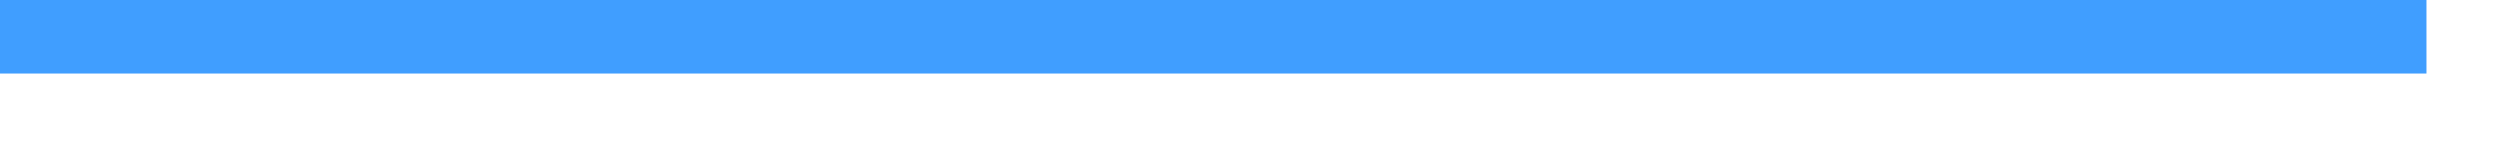
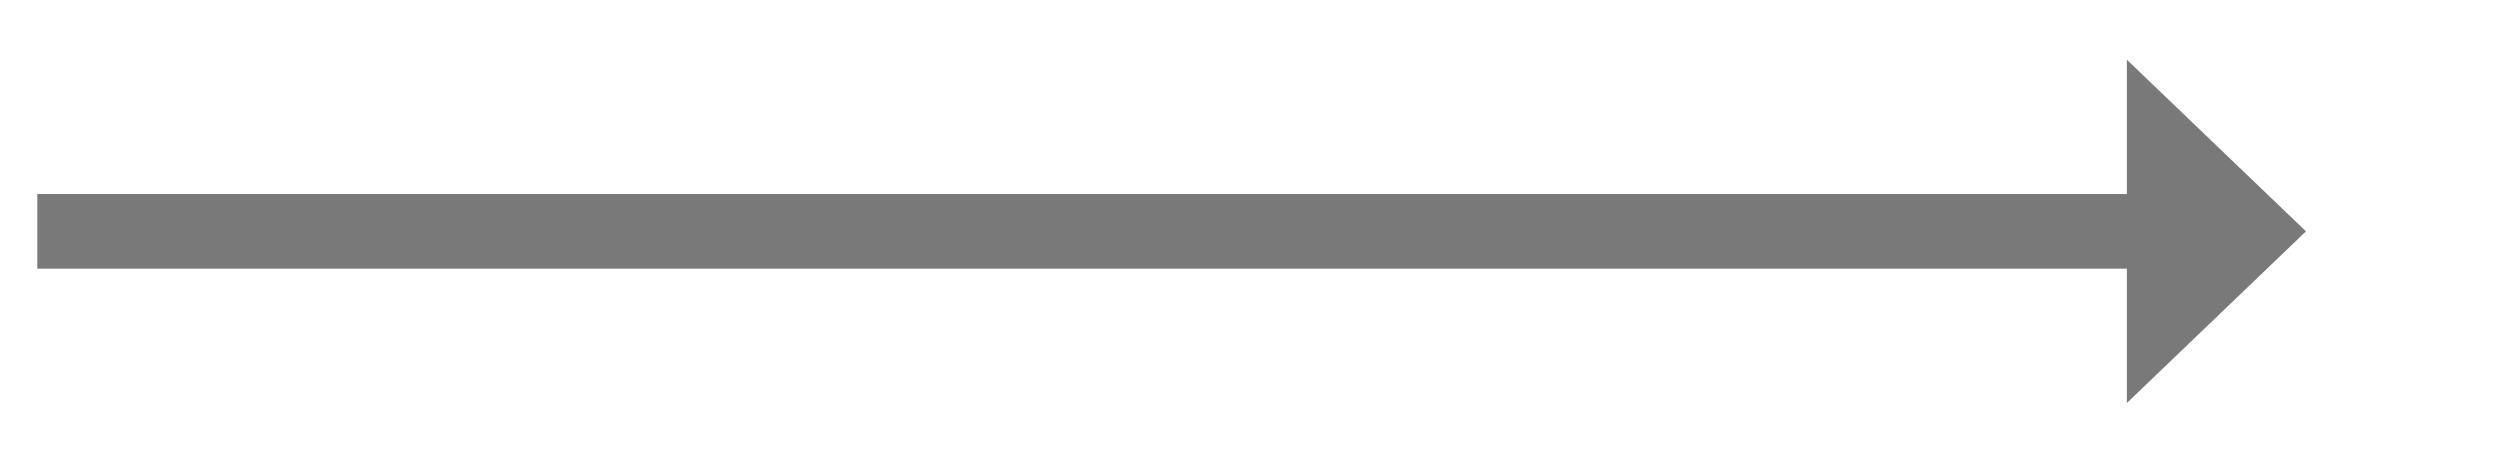
- <svg xmlns="http://www.w3.org/2000/svg" version="1.1" width="34px" height="2px">
-   <g transform="matrix(1 0 0 1 -11 -17 )">
-     <path d="M 11 17.5  L 44 17.5  " stroke-width="1" stroke="#409eff" fill="none" />
+ <svg xmlns="http://www.w3.org/2000/svg" version="1.1" width="167.5px" height="31px">
+   <g transform="matrix(1 0 0 1 -1263.5 -530 )">
+     <path d="M 1406 557  L 1418 545.5  L 1406 534  L 1406 557  Z " fill-rule="nonzero" fill="#797979" stroke="none" />
+     <path d="M 1266 545.5  L 1409 545.5  " stroke-width="5" stroke="#797979" fill="none" />
  </g>
</svg>
